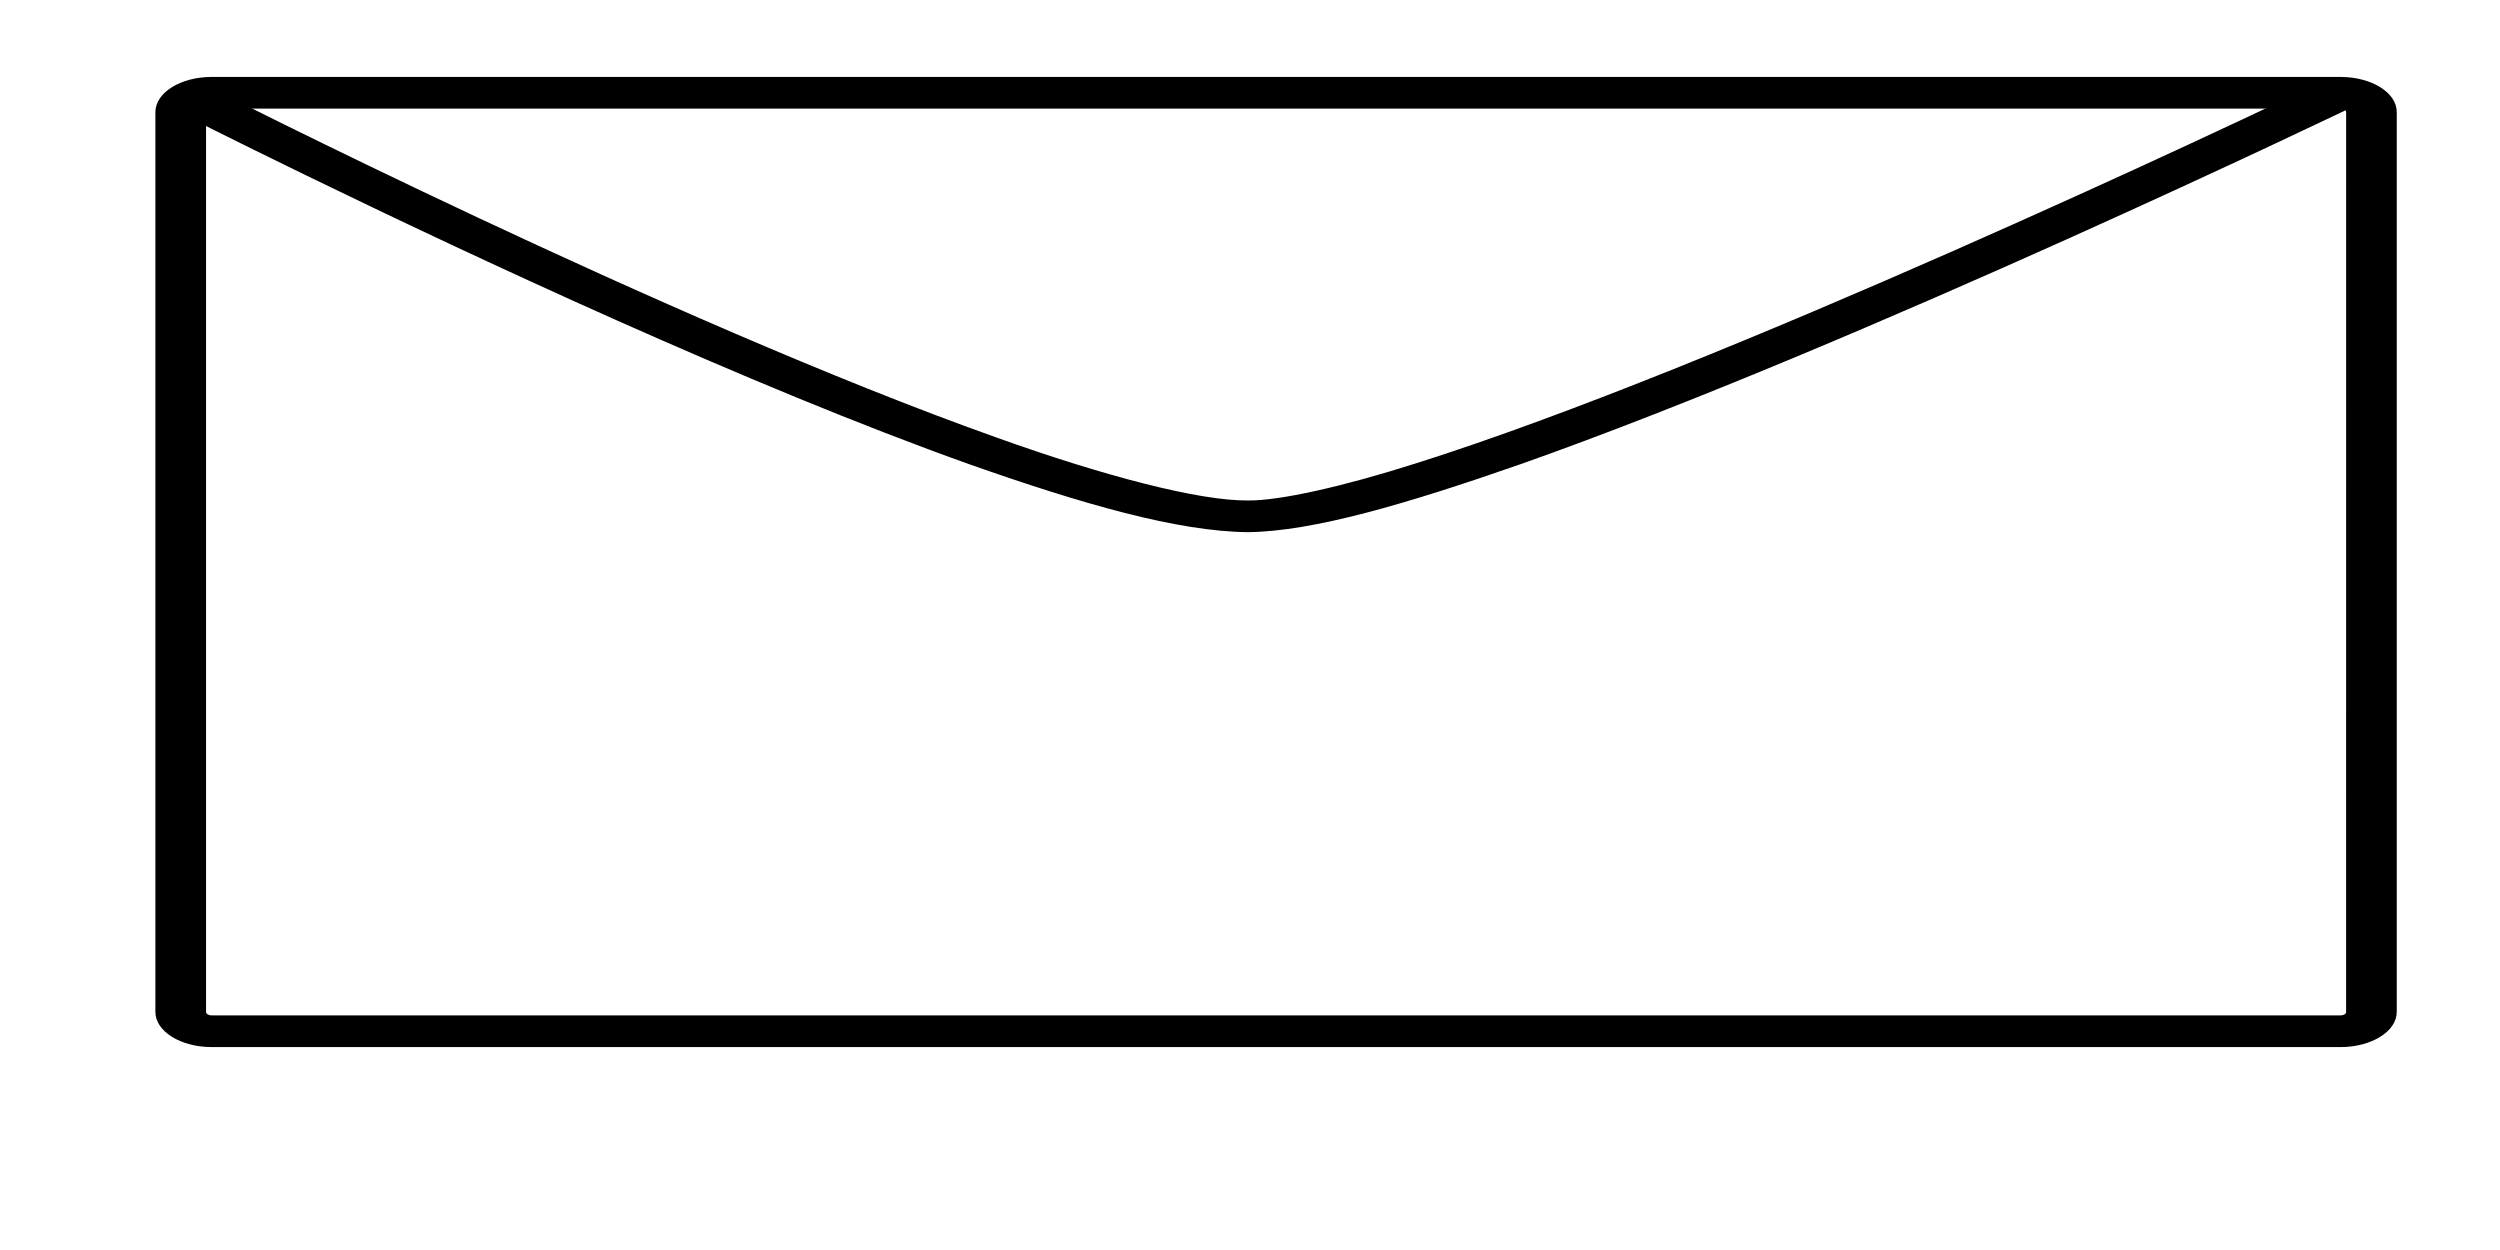
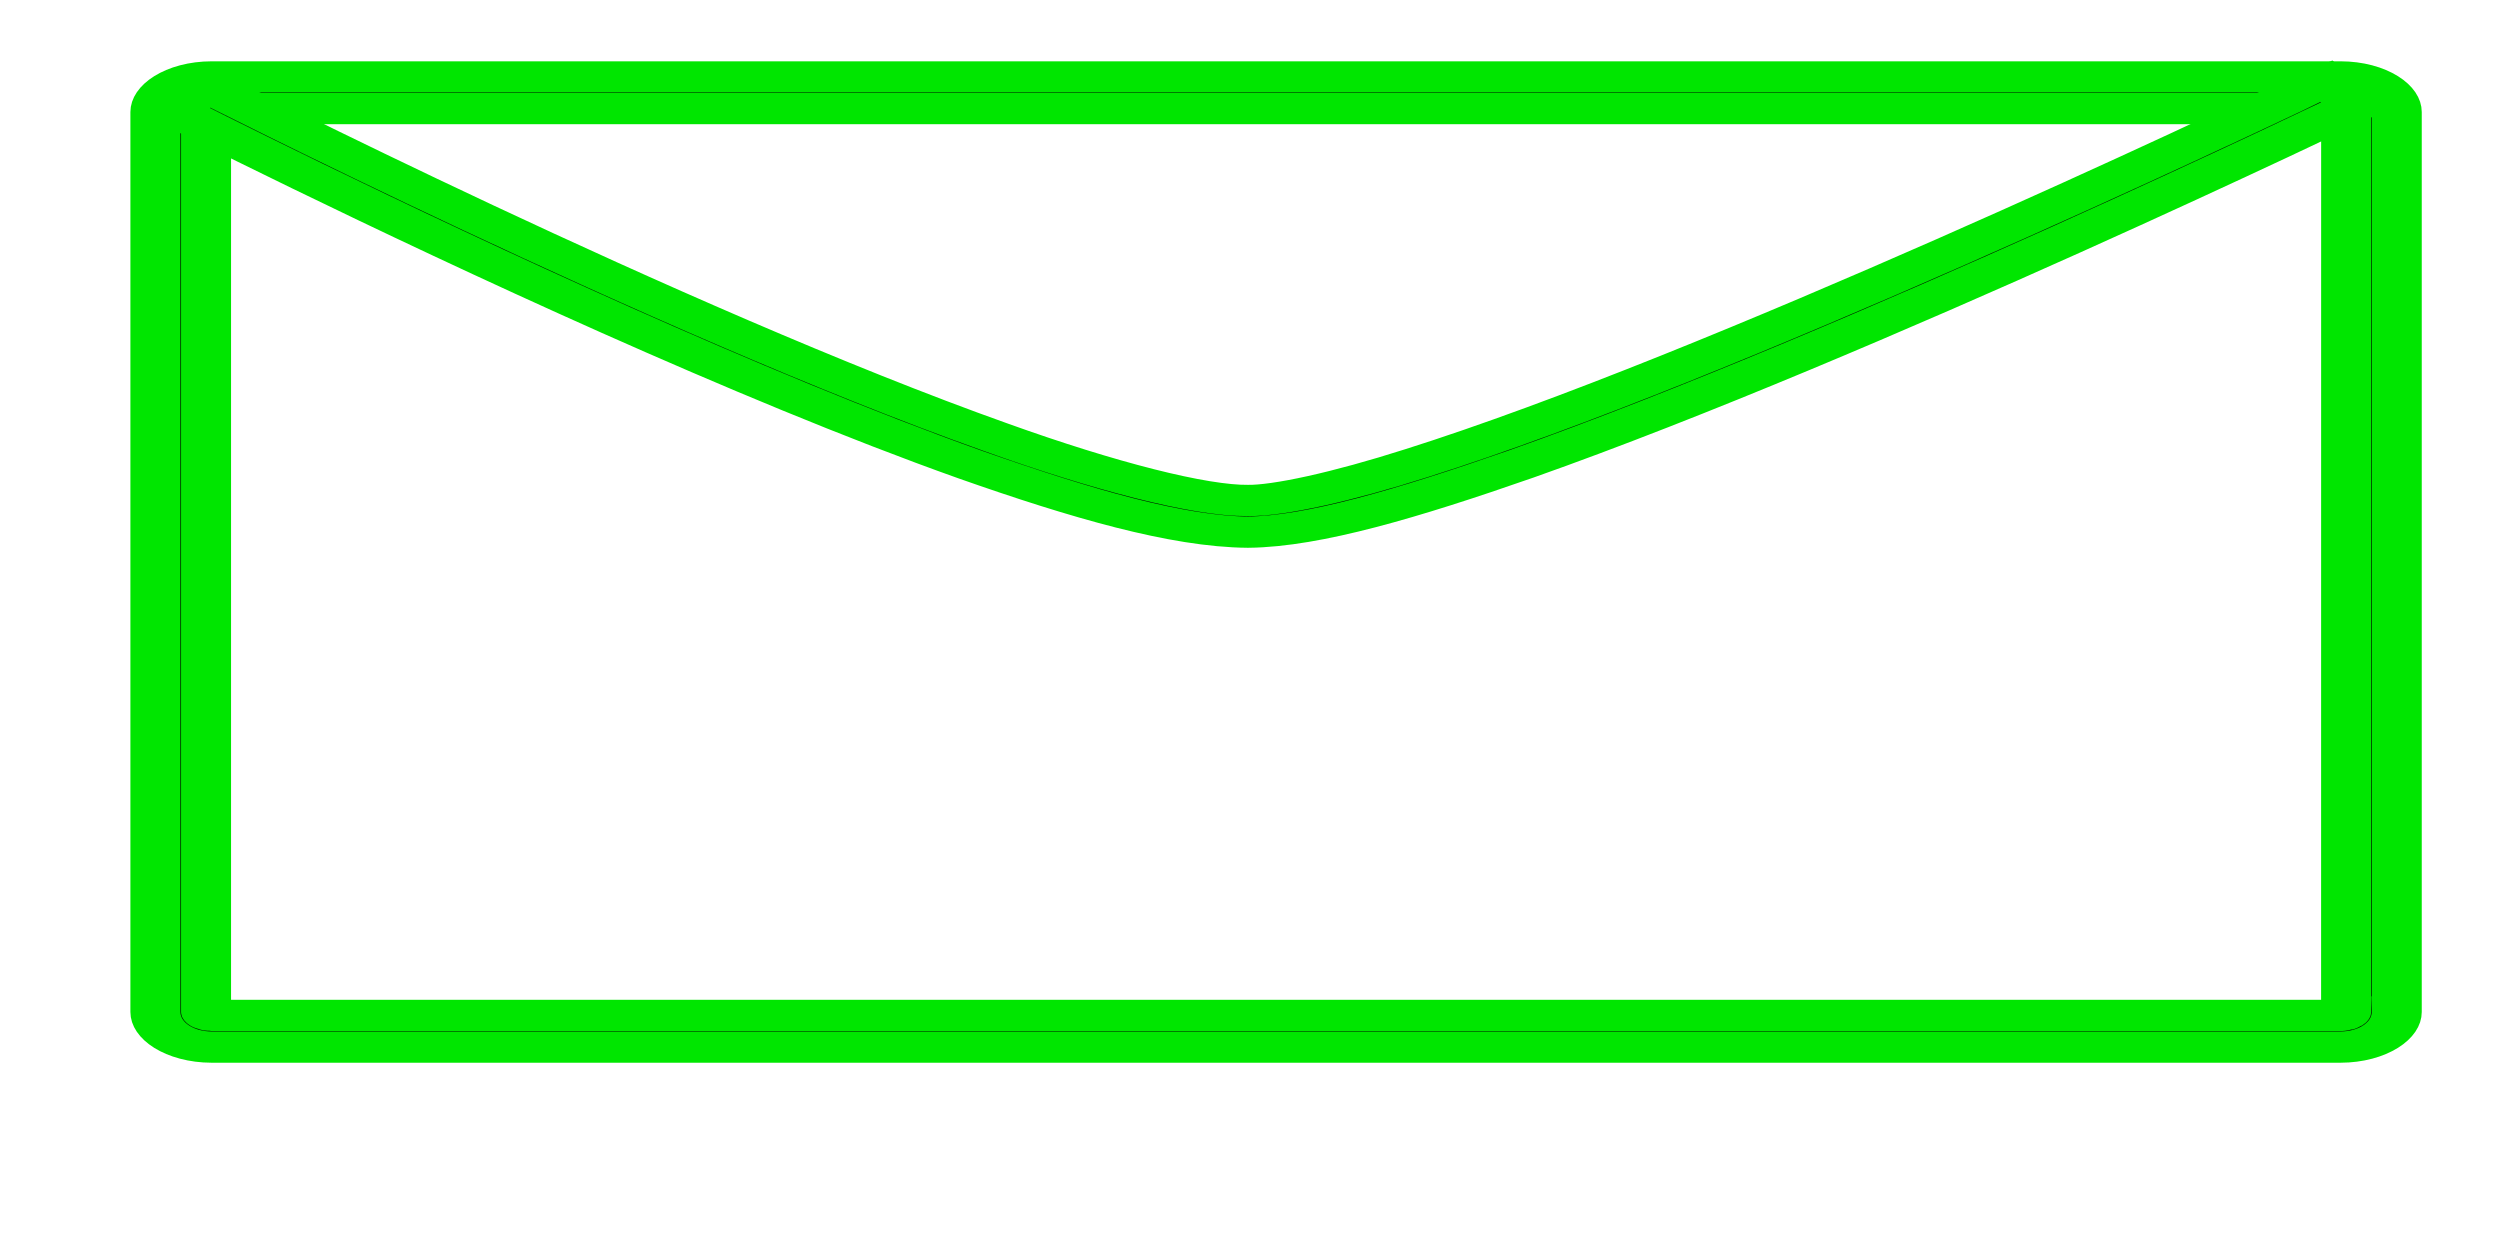
<svg xmlns="http://www.w3.org/2000/svg" height="100px" id="Layer_1" version="1.1" viewBox="13 22 50 40" preserveAspectRatio="none" width="200px" xml:space="preserve">
  <g>
    <g>
      <g>
-         <path d="M17.232,55.507c-0.621-0.002-1.123-0.504-1.124-1.123l0,0V25.585c0.001-0.62,0.503-1.122,1.124-1.123l0,0h42.58     c0.62,0.001,1.123,0.503,1.123,1.123l0,0v28.799l0,0c0,0.619-0.503,1.121-1.123,1.123l0,0H17.232L17.232,55.507z M17.121,25.585     v28.799c0,0.061,0.05,0.109,0.111,0.109l0,0h42.58c0.061,0,0.11-0.049,0.111-0.109l0,0h-0.001l0.001-28.799     c-0.001-0.061-0.051-0.11-0.111-0.11l0,0h-42.58C17.171,25.475,17.121,25.524,17.121,25.585L17.121,25.585z" />
+         <path d="M17.232,55.507c-0.621-0.002-1.123-0.504-1.124-1.123l0,0V25.585c0.001-0.62,0.503-1.122,1.124-1.123l0,0h42.58     c0.62,0.001,1.123,0.503,1.123,1.123l0,0v28.799l0,0c0,0.619-0.503,1.121-1.123,1.123l0,0H17.232L17.232,55.507z M17.121,25.585     v28.799c0,0.061,0.05,0.109,0.111,0.109l0,0h42.58c0.061,0,0.11-0.049,0.111-0.109l0,0h-0.001l0.001-28.799     c-0.001-0.061-0.051-0.11-0.111-0.11l0,0h-42.58C17.171,25.475,17.121,25.524,17.121,25.585L17.121,25.585z" stroke="#00E600" />
      </g>
    </g>
    <g>
      <g>
-         <path d="M32.413,36.871c-2.229-1.27-4.734-2.95-7.091-4.629l0,0c-4.711-3.357-8.822-6.708-8.827-6.712l0,0l0.639-0.784     c0.006,0.003,2.302,1.875,5.429,4.222l0,0c3.126,2.346,7.08,5.162,10.35,7.023l0,0c2.166,1.245,4.083,2.042,5.047,2.024l0,0     c0.615,0.012,1.877-0.431,3.375-1.196l0,0c1.508-0.762,3.295-1.826,5.144-3.012l0,0c3.699-2.372,7.651-5.226,10.218-7.128l0,0     c1.712-1.269,2.803-2.11,2.807-2.112l0,0l0.617,0.801c-0.01,0.008-9.891,7.631-16.694,11.477l0,0     c-2.288,1.278-4.165,2.162-5.466,2.184l0,0C36.561,39.011,34.655,38.134,32.413,36.871L32.413,36.871z" />
+         <path d="M32.413,36.871c-2.229-1.27-4.734-2.95-7.091-4.629l0,0c-4.711-3.357-8.822-6.708-8.827-6.712l0,0l0.639-0.784     c0.006,0.003,2.302,1.875,5.429,4.222l0,0c3.126,2.346,7.08,5.162,10.35,7.023l0,0c2.166,1.245,4.083,2.042,5.047,2.024l0,0     c0.615,0.012,1.877-0.431,3.375-1.196l0,0c1.508-0.762,3.295-1.826,5.144-3.012l0,0c3.699-2.372,7.651-5.226,10.218-7.128l0,0     c1.712-1.269,2.803-2.11,2.807-2.112l0,0l0.617,0.801c-0.01,0.008-9.891,7.631-16.694,11.477l0,0     c-2.288,1.278-4.165,2.162-5.466,2.184l0,0C36.561,39.011,34.655,38.134,32.413,36.871L32.413,36.871z" stroke="#00E600" />
      </g>
    </g>
  </g>
</svg>
